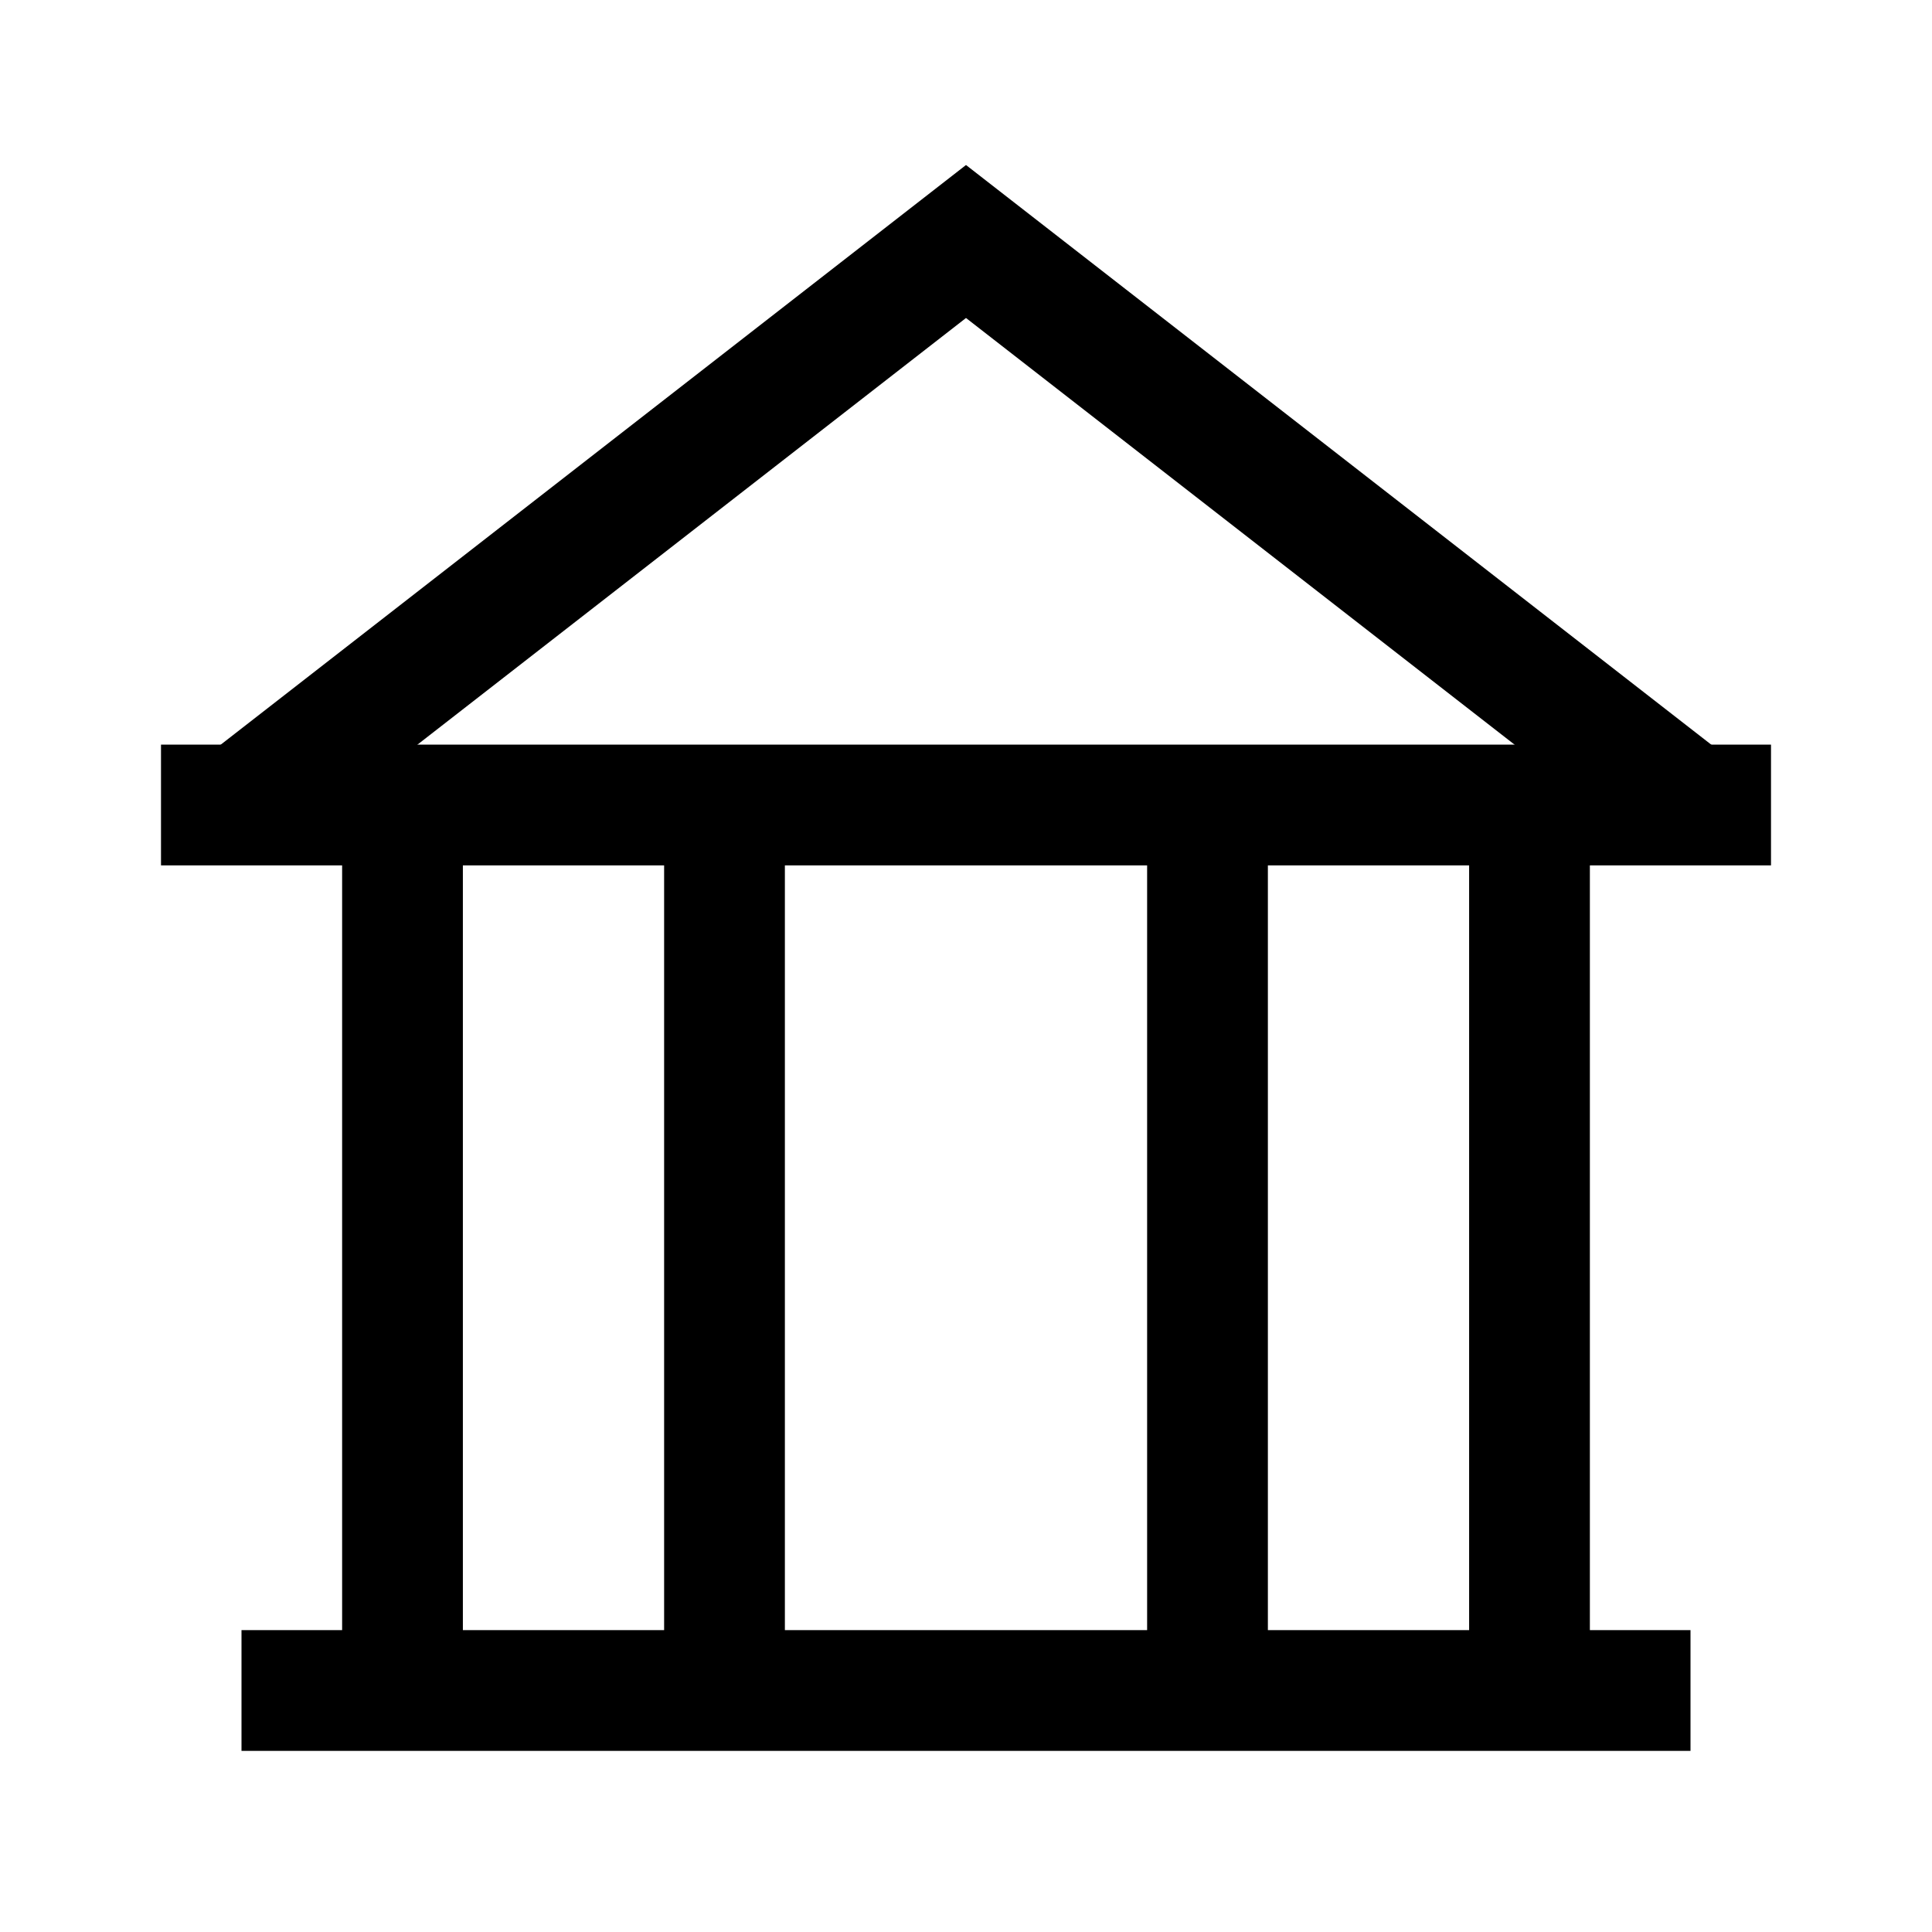
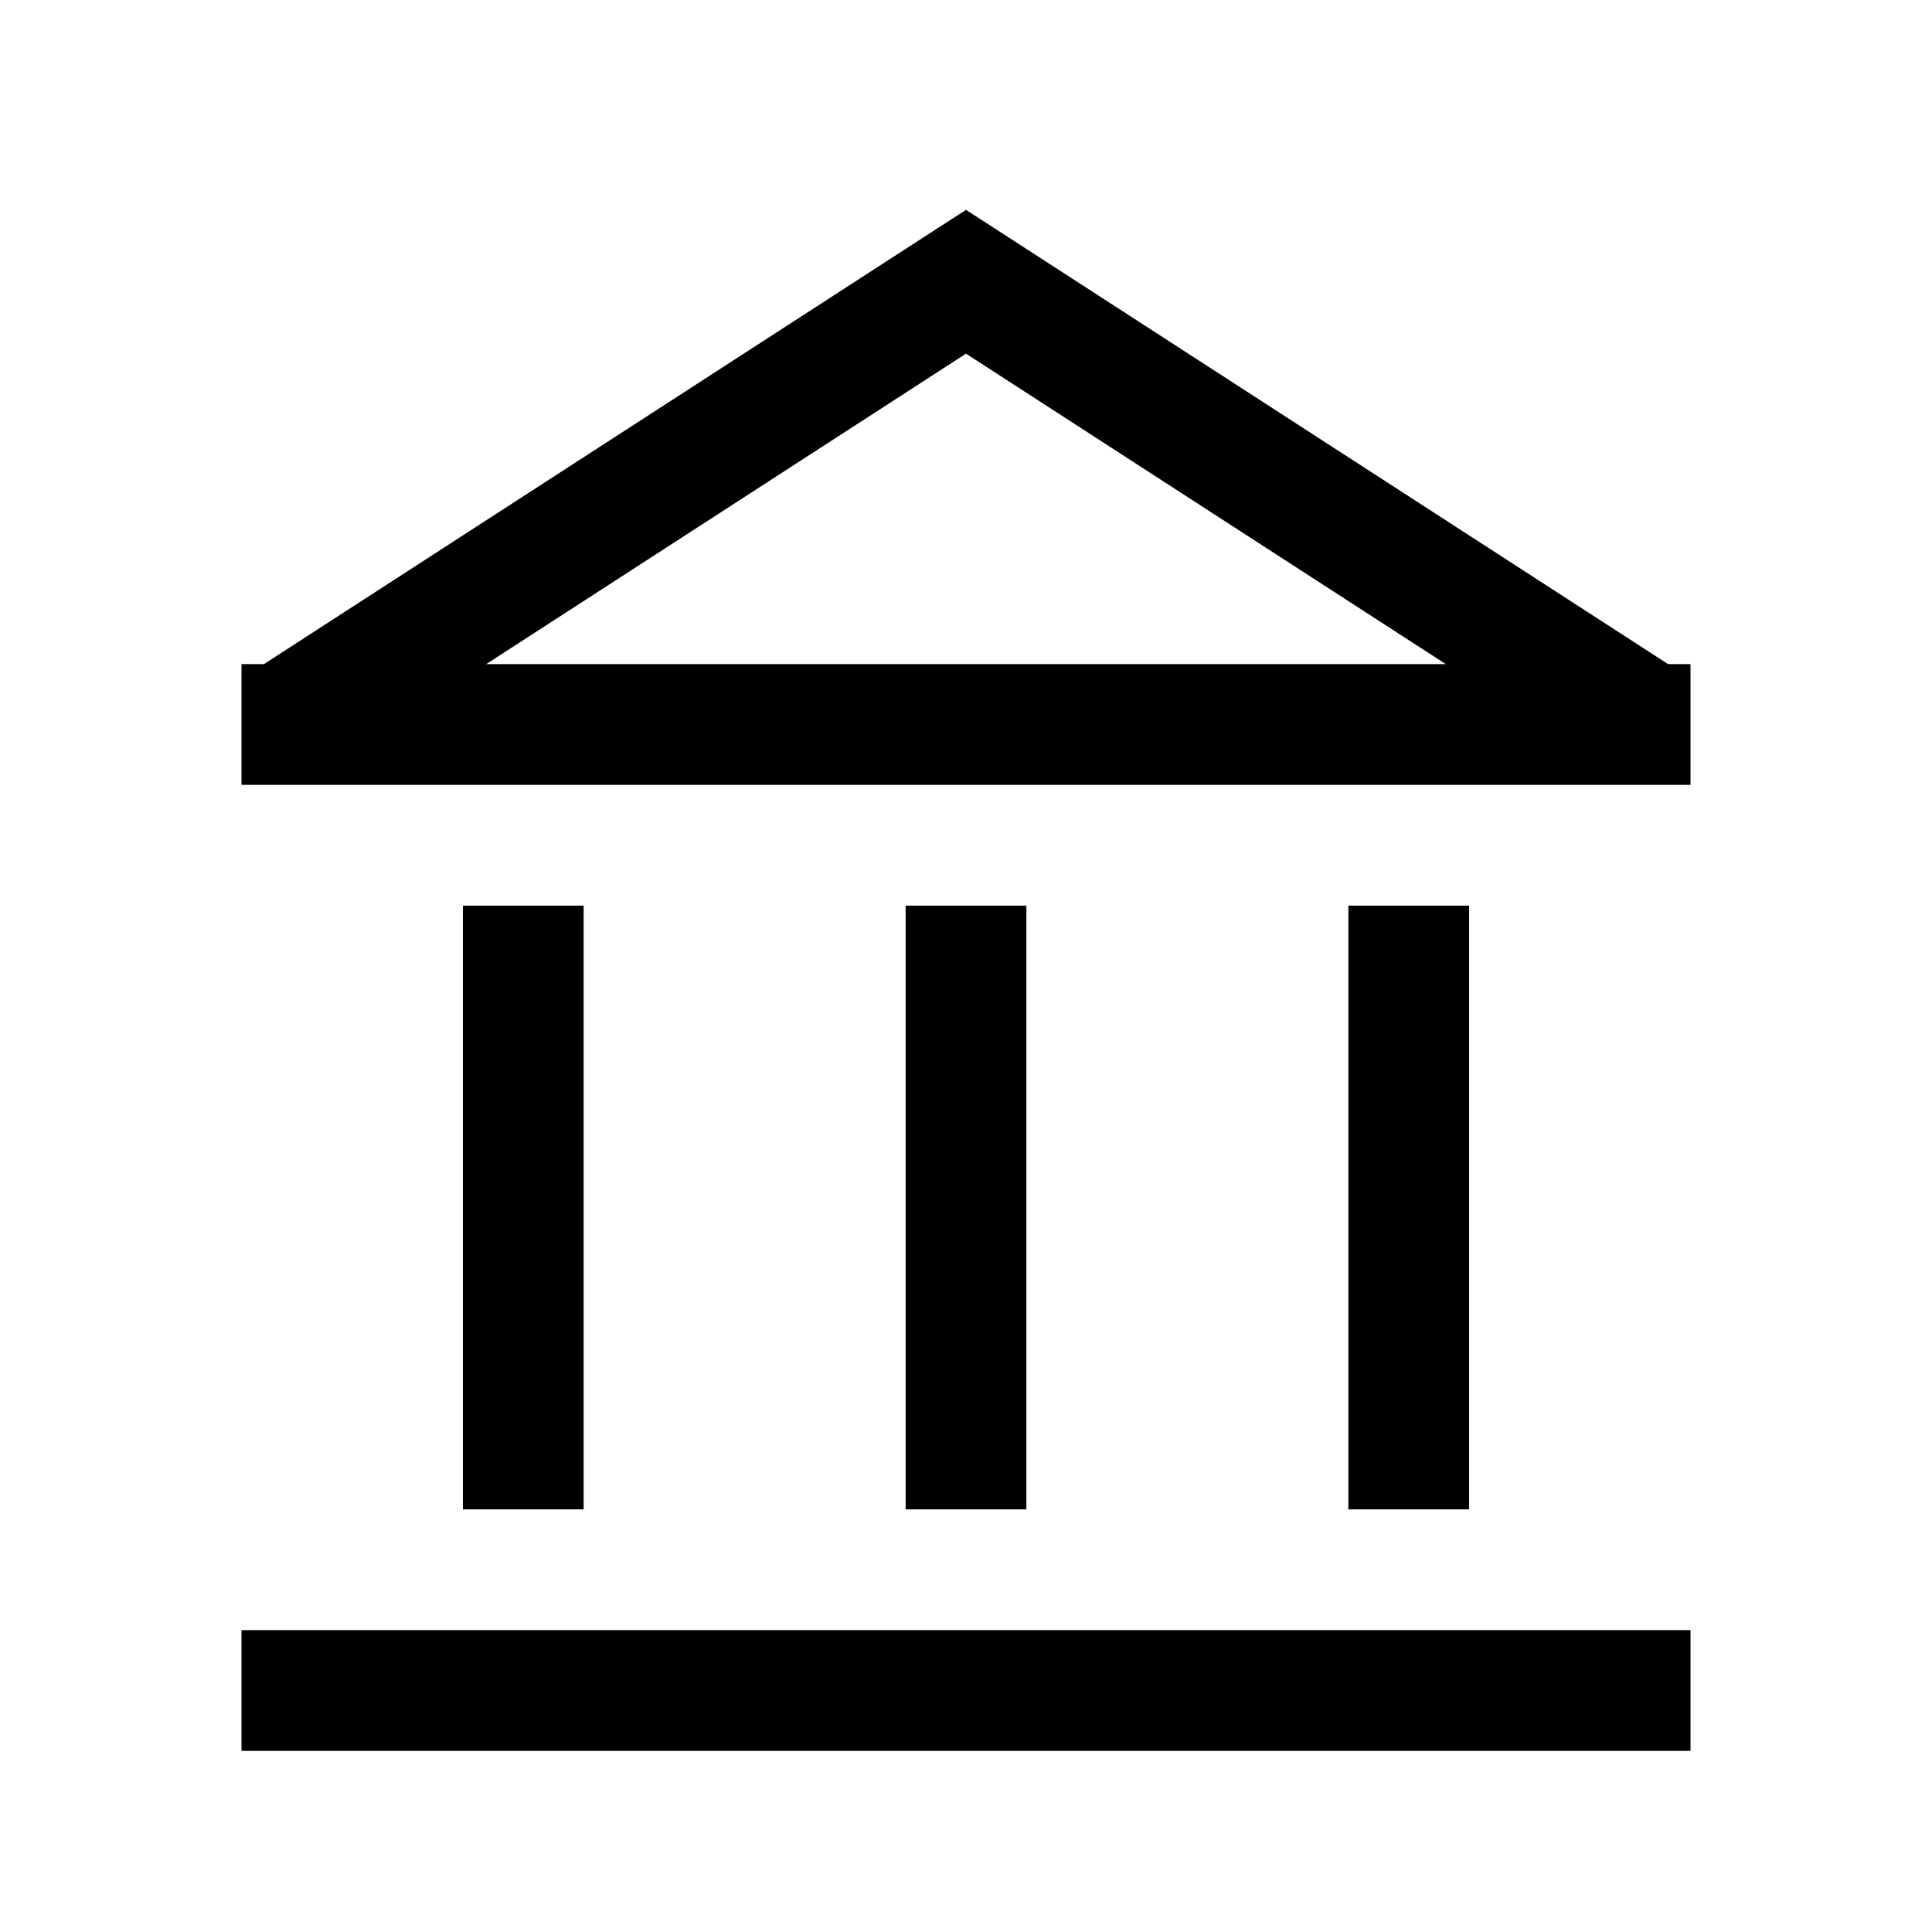
<svg xmlns="http://www.w3.org/2000/svg" viewBox="0 0 24 24" fill="none">
-   <path d="M2 10h20" stroke="currentColor" stroke-width="1.5" />
-   <path d="M3 10l9-7 9 7" stroke="currentColor" stroke-width="1.5" stroke-linejoin="miter" stroke-miterlimit="10" />
-   <path d="M5 10v11M9 10v11M15 10v11M19 10v11" stroke="currentColor" stroke-width="1.5" />
-   <path d="M3 21h18" stroke="currentColor" stroke-width="1.5" />
+   <path d="M3.5 9 12 3.5 20.5 9" stroke="currentColor" stroke-width="1.5" stroke-linejoin="miter" stroke-miterlimit="10" />
+   <path d="M3 9h18M6.5 11.25v7.5M12 11.25v7.5M17.5 11.25v7.5M3 21h18" stroke="currentColor" stroke-width="1.5" />
</svg>
